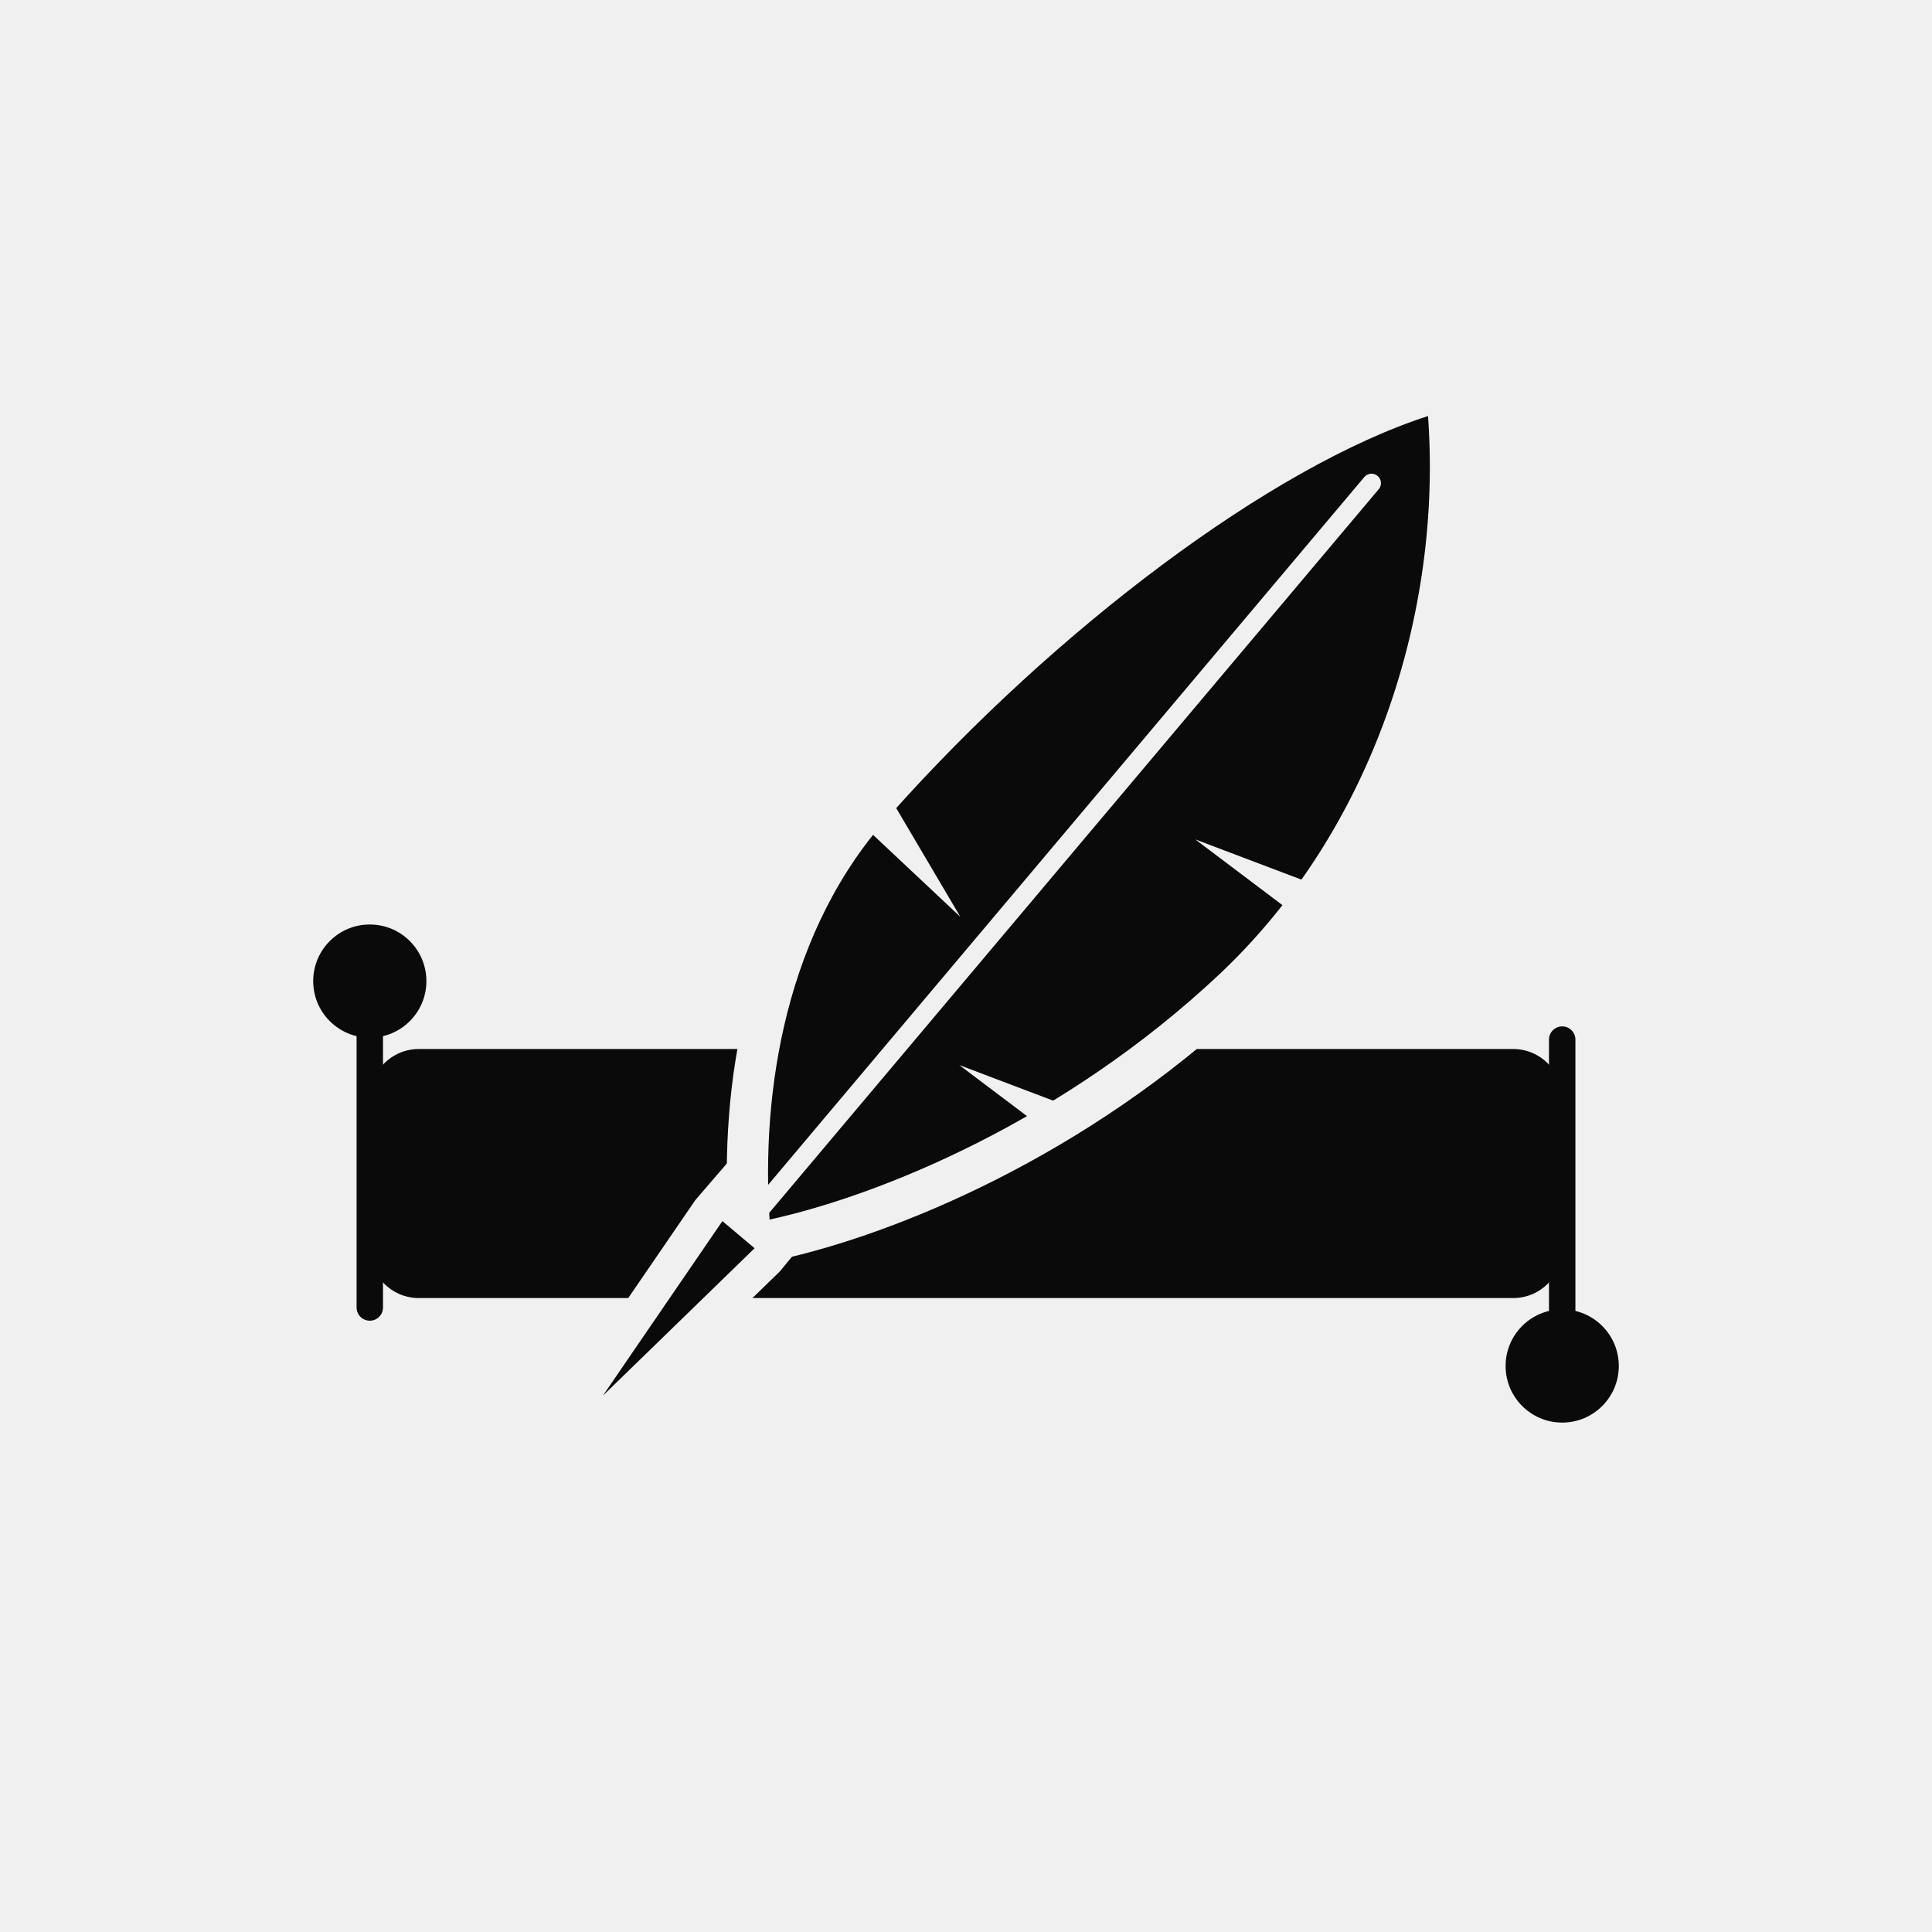
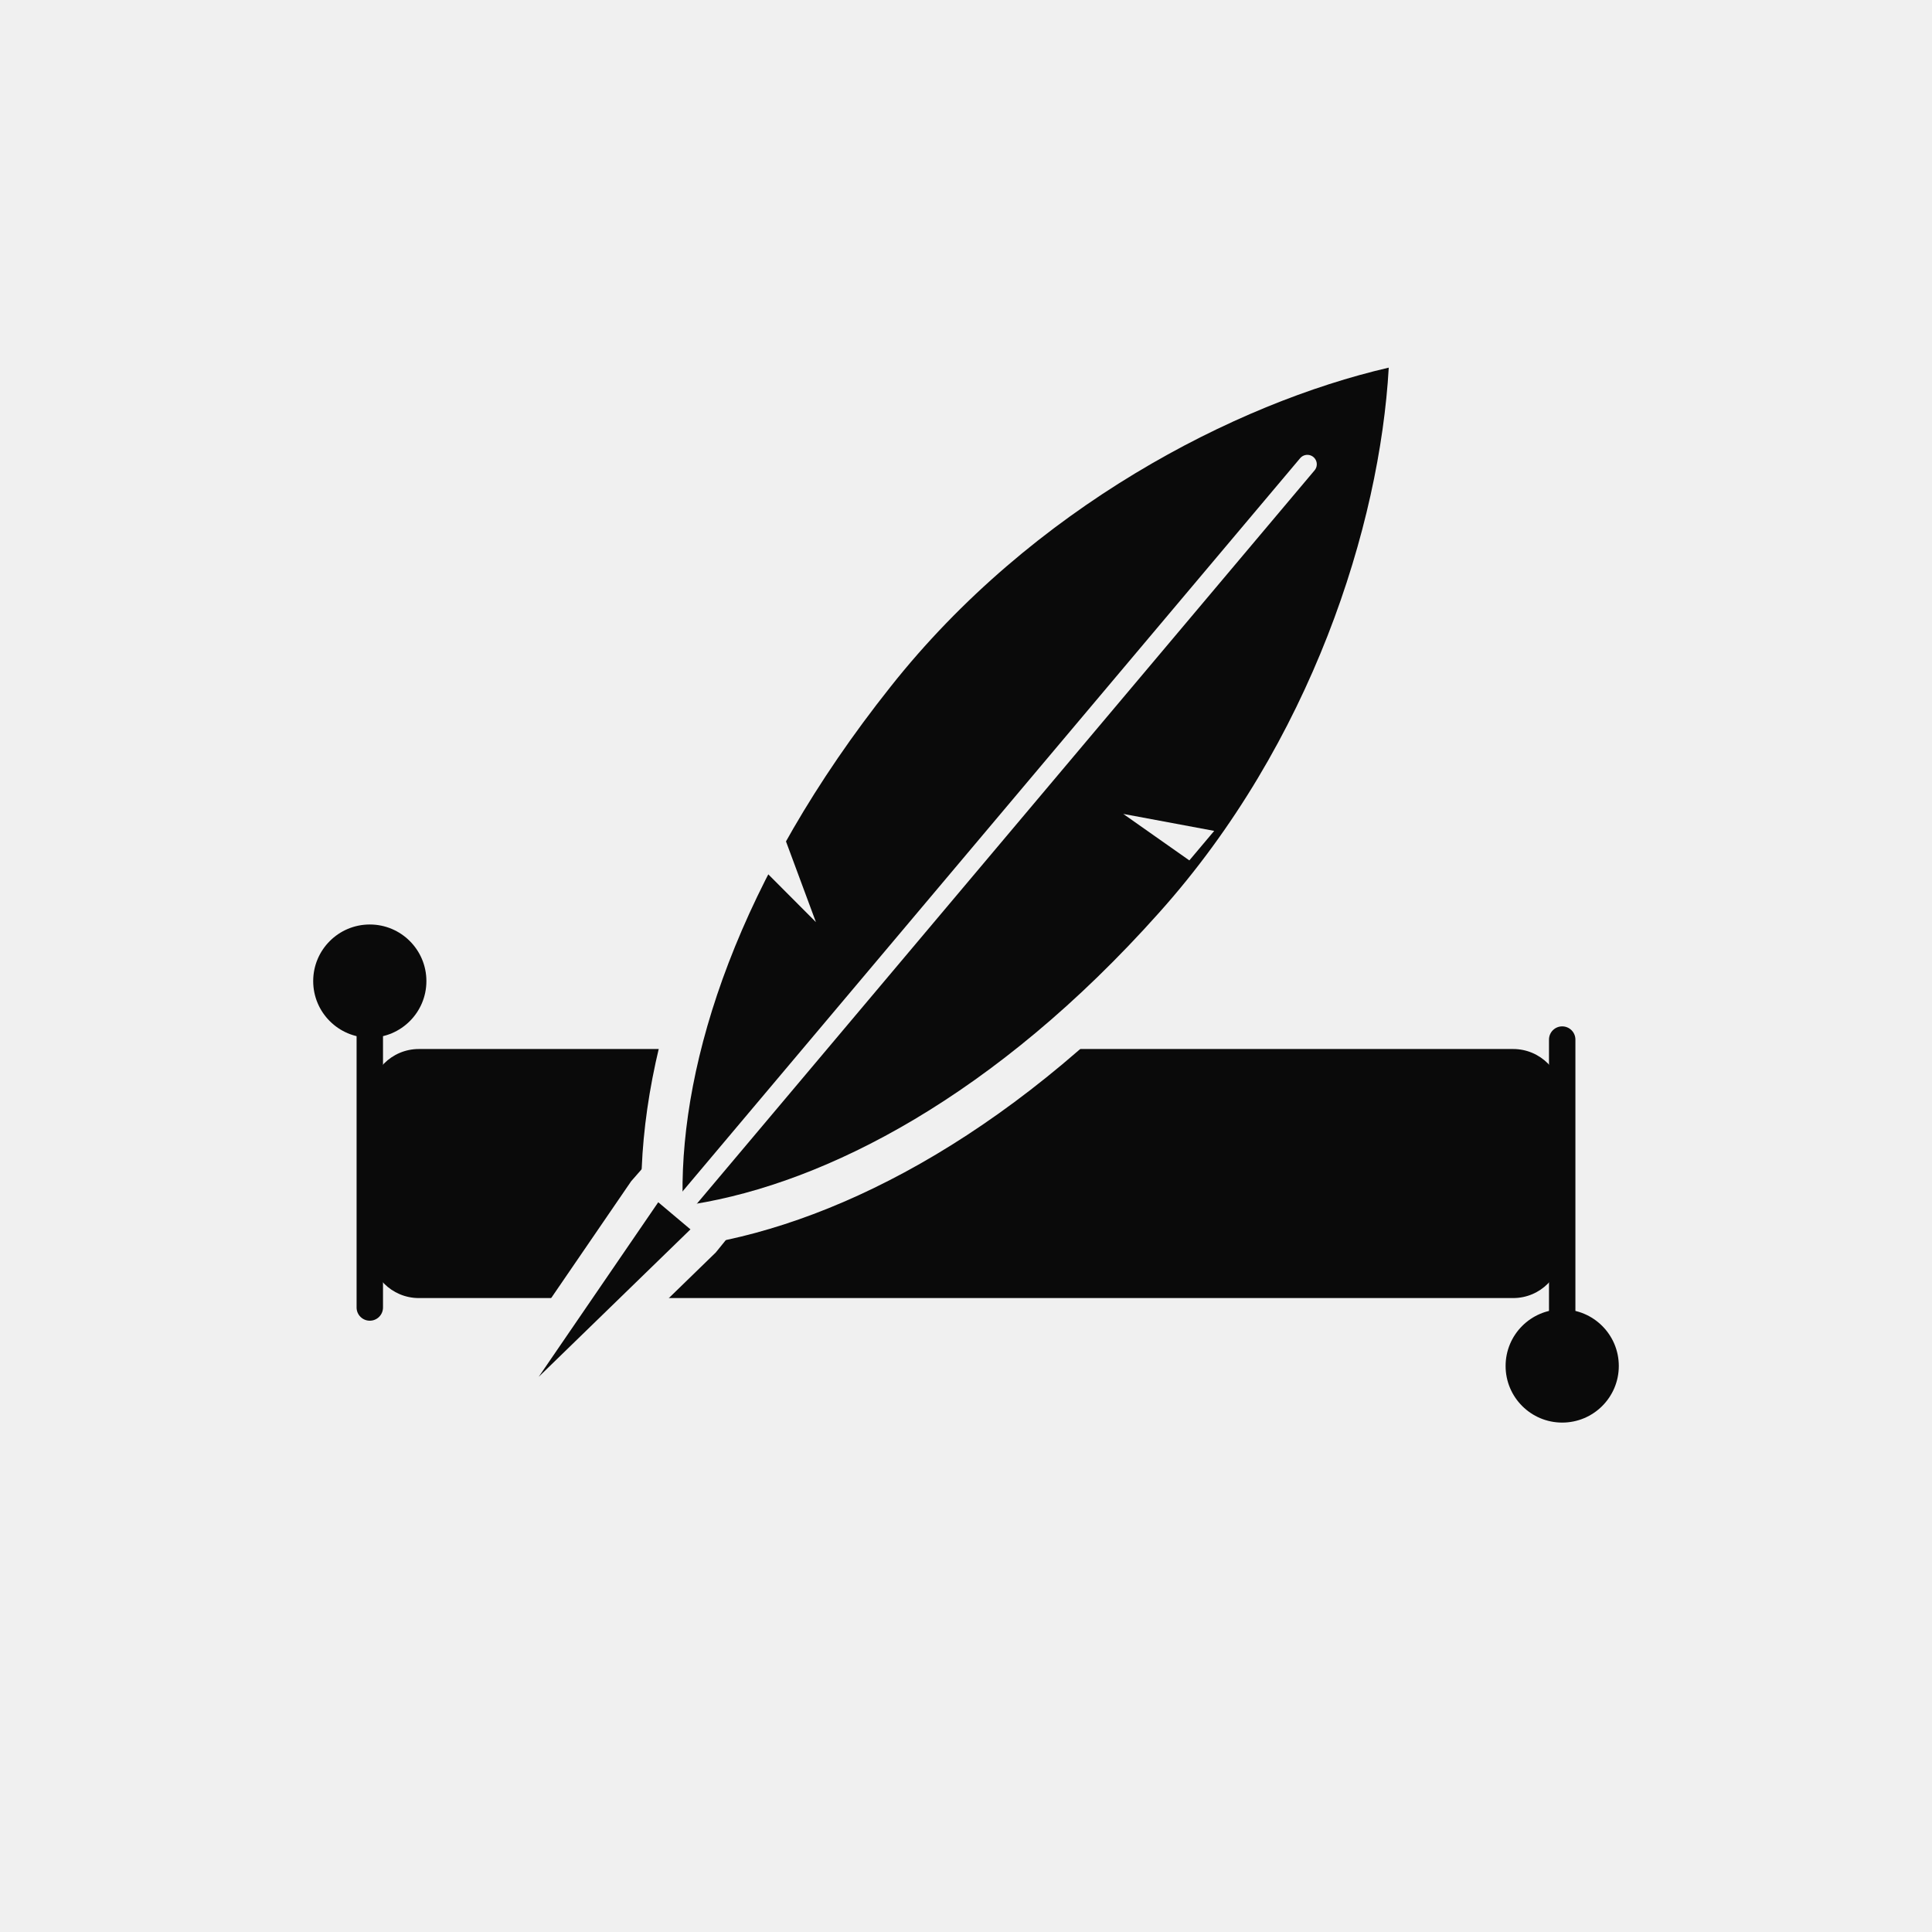
- <svg xmlns="http://www.w3.org/2000/svg" width="1024" height="1024" viewBox="0 0 1024 1024" role="img">
+ <svg xmlns="http://www.w3.org/2000/svg" width="1024" height="1024" viewBox="0 0 1024 1024" stroke-miterlimit="60" role="img">
  <defs>
    <mask id="gap" maskUnits="userSpaceOnUse" x="0" y="0" width="1024" height="1024">
      <rect width="1024" height="1024" fill="#fff" />
-       <g transform="translate(540 478) rotate(40.107) scale(0.93) translate(-512 -512)">
-         <path d="M512 150 C590 230 640 350 626 470 C612 590 560 690 520 742 C470 690 420 610 424 520 C428 380 462 230 512 150 Z" fill="#000" stroke="#000" stroke-width="47" />
-         <path d="M506 190 L518 190 L524 760 L512 880 L500 760 Z" fill="#000" stroke="#000" stroke-width="39" />
+       <g transform="translate(506 468) rotate(40.107) scale(0.93) translate(-512 -512)">
+         <path d="M512 128 C566 200 616 320 612 450 C608 590 566 690 516 748 L508 748 C458 690 416 590 412 450 C408 320 458 200 512 128 Z" fill="#000" stroke="#000" stroke-width="47" />
+         <path d="M511 170 L513 170 L524 760 L512 880 L500 760 Z" fill="#000" stroke="#000" stroke-width="39" />
      </g>
    </mask>
    <mask id="vane" maskUnits="userSpaceOnUse" x="0" y="0" width="1024" height="1024">
      <rect width="1024" height="1024" fill="#fff" />
-       <path d="M640 394 L566 420 L640 416 ZM620 579 L546 605 L620 601 ZM418 514 L492 540 L418 536 Z" fill="#000" />
+       <path d="M606 394 L560.12 420 L606 416 ZM420 554 L465.88 580 L420 576 Z" fill="#000" />
      <path d="M512 200 L512 760" stroke="#000" stroke-width="10.75" stroke-linecap="round" />
    </mask>
  </defs>
  <g mask="url(#gap)">
    <rect x="196" y="556" width="632" height="132" rx="26" fill="#0a0a0a" />
    <rect x="189" y="520" width="14" height="180" rx="7" fill="#0a0a0a" />
    <circle cx="196" cy="520" r="30" fill="#0a0a0a" />
    <rect x="821" y="544" width="14" height="180" rx="7" fill="#0a0a0a" />
    <circle cx="828" cy="724" r="30" fill="#0a0a0a" />
  </g>
-   <g transform="translate(540 478) rotate(40.107) scale(0.93) translate(-512 -512)">
-     <path d="M512 150 C590 230 640 350 626 470 C612 590 560 690 520 742 C470 690 420 610 424 520 C428 380 462 230 512 150 Z" fill="#0a0a0a" mask="url(#vane)" />
+   <g transform="translate(506 468) rotate(40.107) scale(0.93) translate(-512 -512)">
+     <path d="M512 128 C566 200 616 320 612 450 C608 590 566 690 516 748 L508 748 C458 690 416 590 412 450 C408 320 458 200 512 128 Z" fill="#0a0a0a" mask="url(#vane)" />
  </g>
-   <g transform="translate(540 478) rotate(40.107) scale(0.93) translate(-512 -512)">
+   <g transform="translate(506 468) rotate(40.107) scale(0.93) translate(-512 -512)">
    <path d="M500 760 L524 760 L512 880 Z" fill="#0a0a0a" />
  </g>
</svg>
